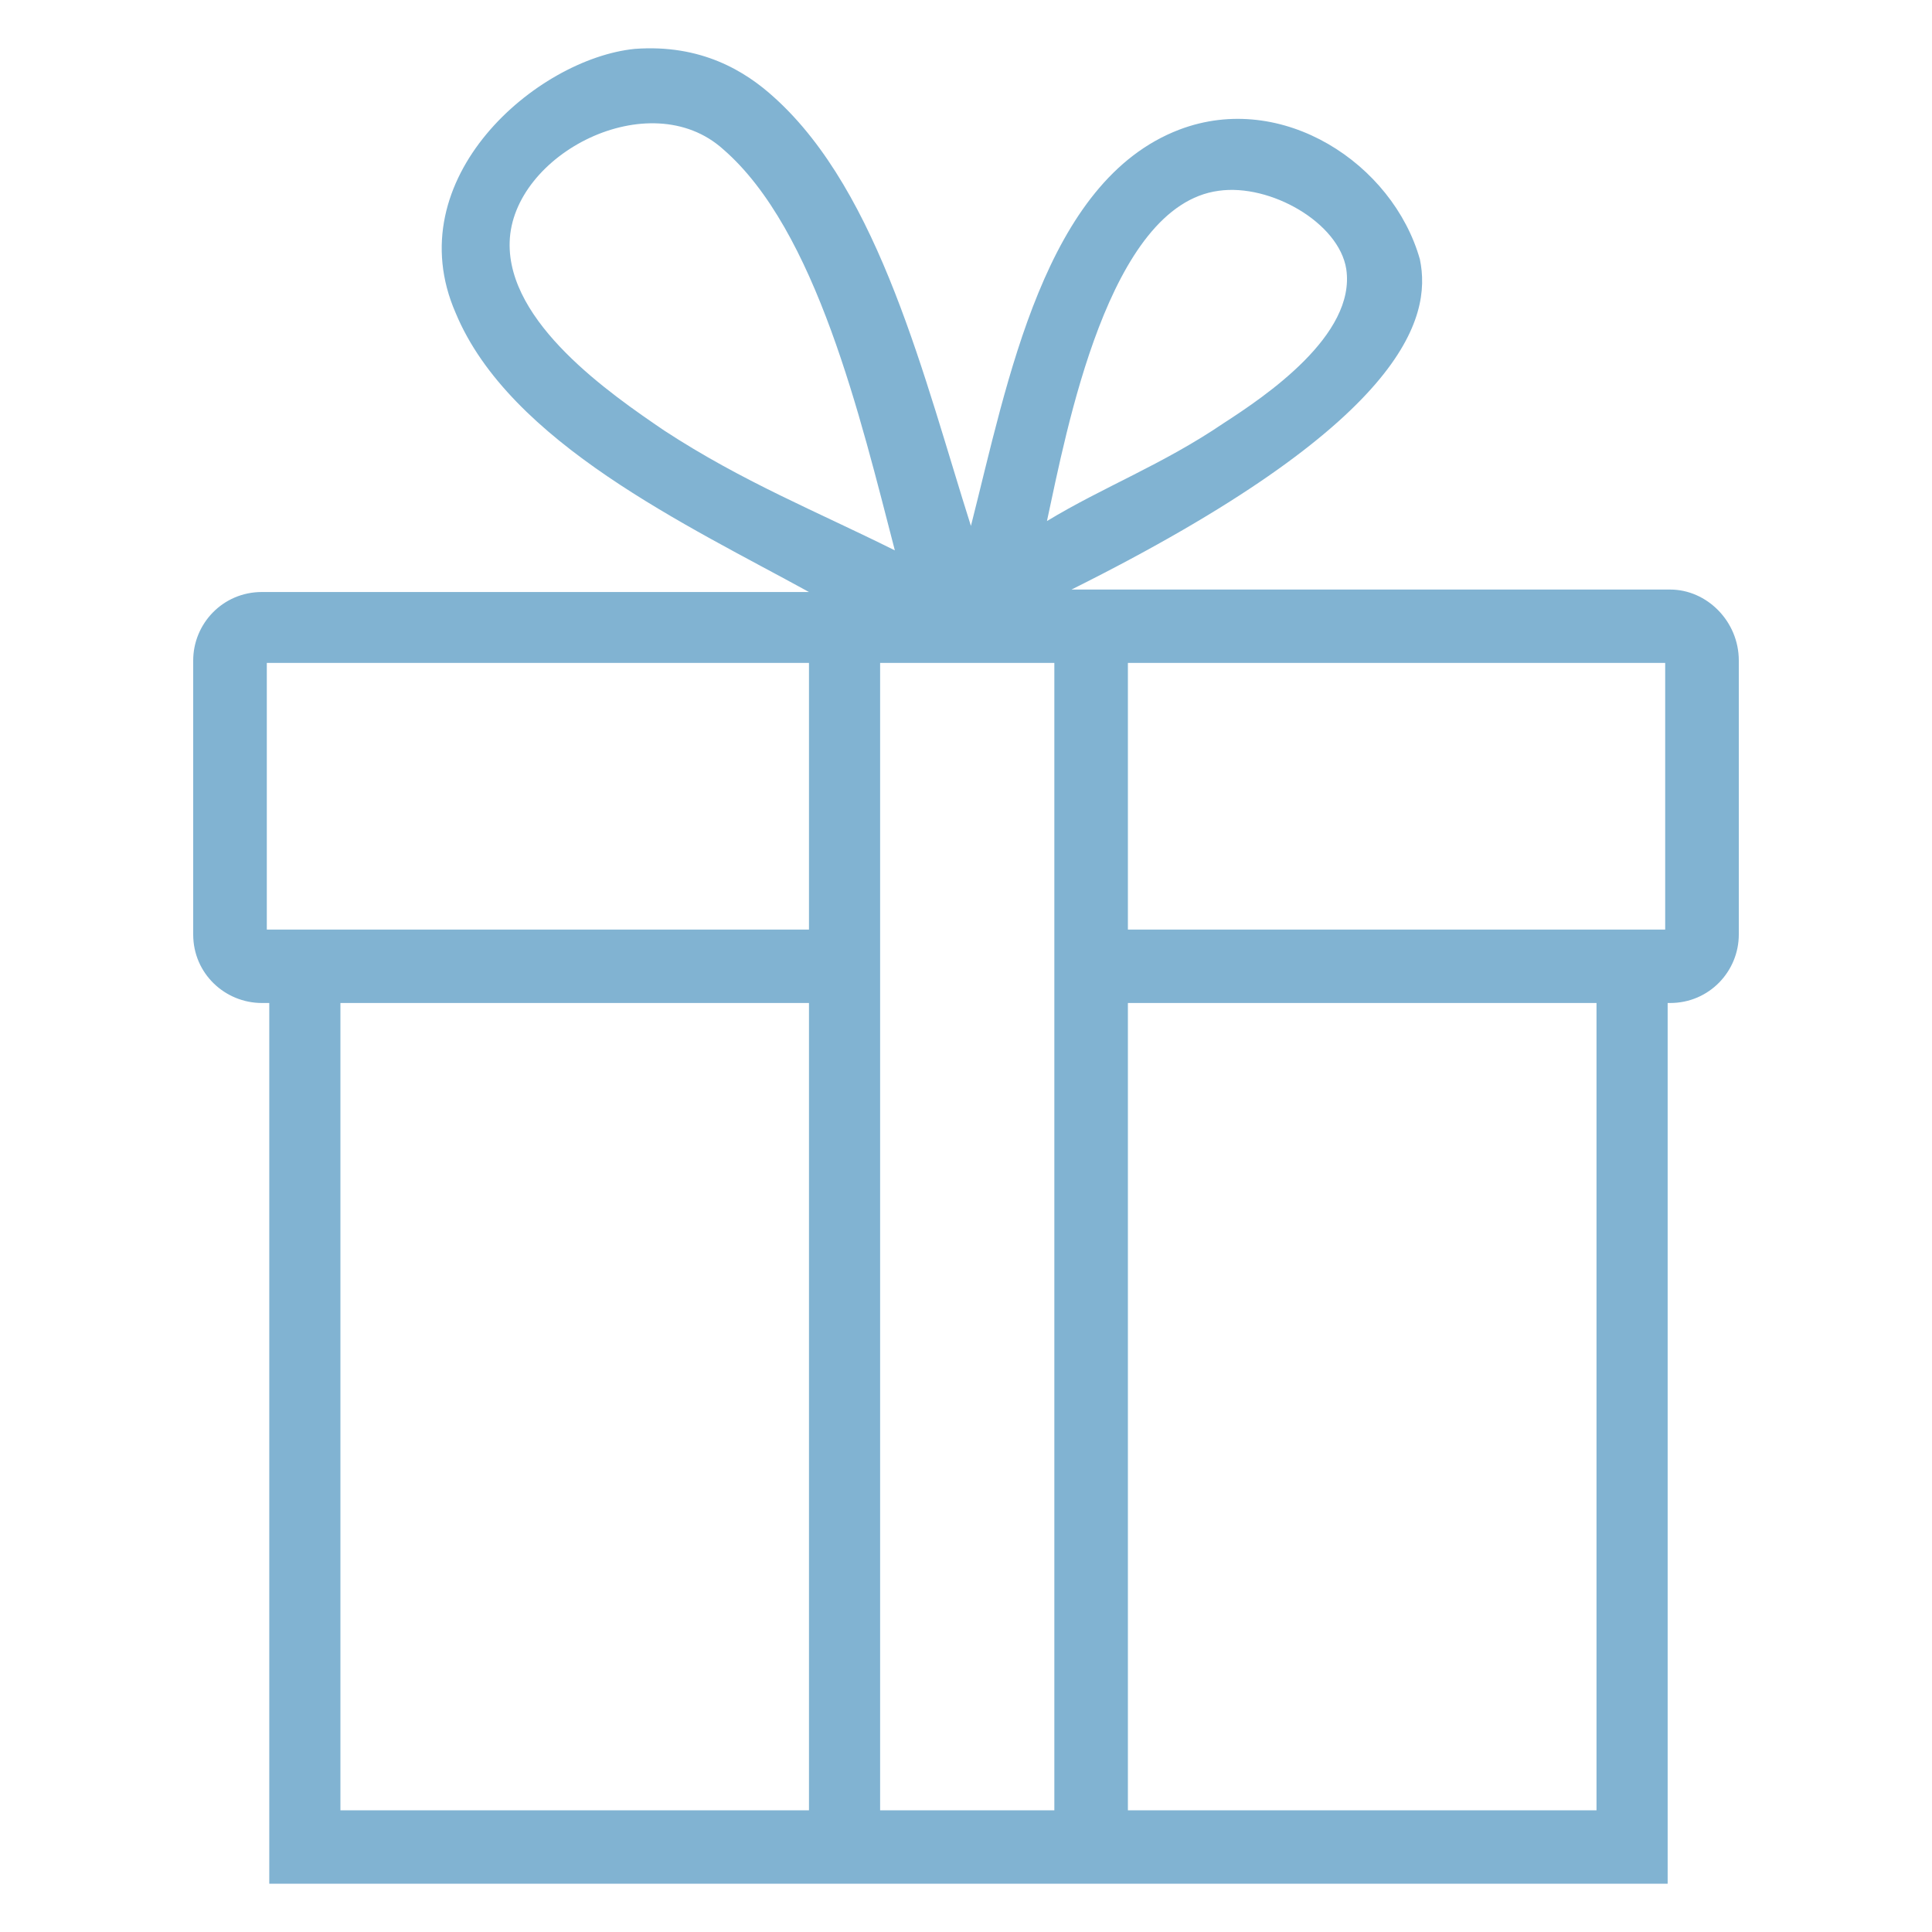
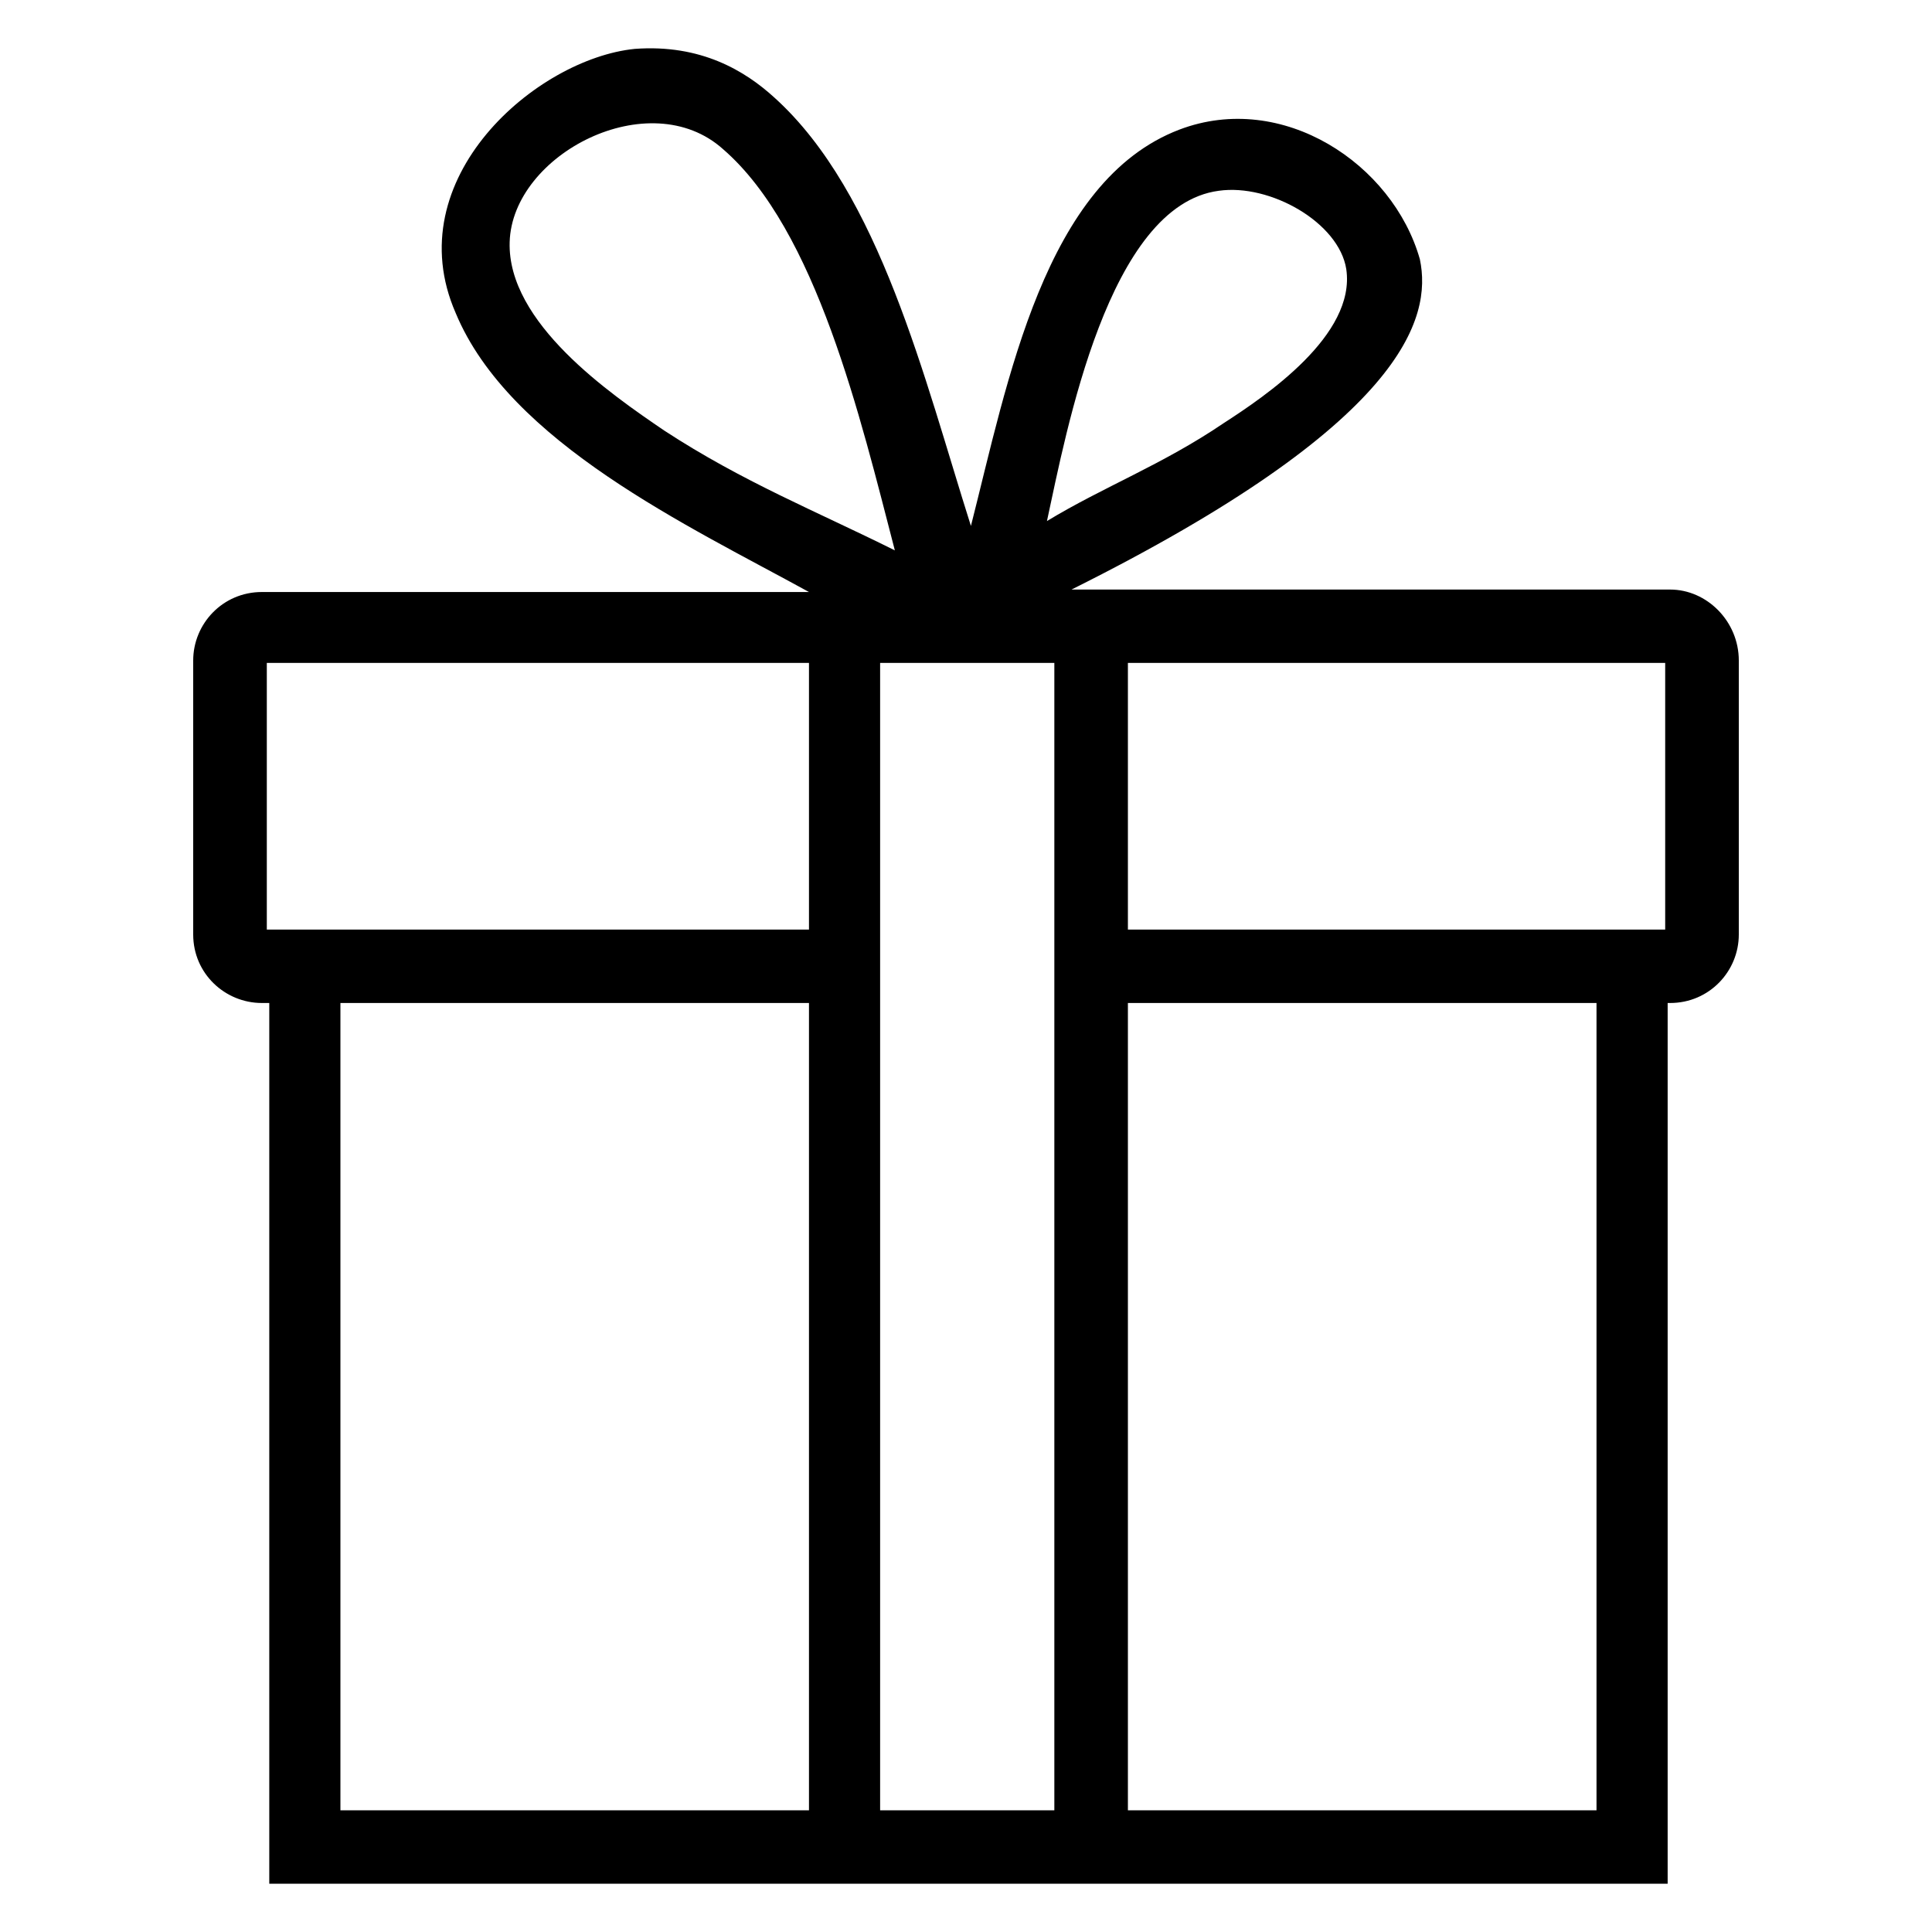
- <svg xmlns="http://www.w3.org/2000/svg" width="40" height="40" viewBox="0 0 40 40" fill="none">
-   <path d="M34.578 12.206H34.527H22.184C29.092 8.762 29.651 6.584 29.397 5.368C28.838 3.393 26.552 1.873 24.419 2.683C21.625 3.747 20.863 7.901 20.102 10.889C19.137 7.85 18.222 4 16.038 2.025C15.429 1.468 14.514 0.911 13.143 1.012C11.111 1.215 8.216 3.696 9.435 6.482C10.552 9.167 14.26 10.889 16.749 12.257H5.422C4.61 12.257 4 12.915 4 13.675V19.348C4 20.158 4.66 20.766 5.422 20.766H5.575V39H34.527V20.766H34.578C35.391 20.766 36 20.107 36 19.348V13.675C36 12.864 35.34 12.206 34.578 12.206ZM25.232 3.95C26.298 3.798 27.721 4.608 27.873 5.571C28.076 6.938 26.197 8.204 25.333 8.762C24.064 9.623 22.844 10.079 21.676 10.788C22.082 8.914 22.946 4.254 25.232 3.95ZM13.752 8.914C12.635 8.154 10.502 6.685 10.552 5.013C10.603 3.19 13.448 1.721 14.971 3.089C16.902 4.76 17.816 8.66 18.527 11.395C16.902 10.585 15.378 9.977 13.752 8.914ZM16.749 37.48H7.048V20.766H16.749V37.48ZM16.749 19.246H5.524V13.725H16.749V19.246ZM21.829 37.48H18.222V13.725H21.829V37.48ZM33.003 37.48H23.352V20.766H33.054V37.48H33.003ZM34.476 19.246H23.352V13.725H34.476V19.246Z" fill="#81B3D2" />
+ <svg xmlns="http://www.w3.org/2000/svg" width="40" height="40" viewBox="0 0 40 40">
+   <path d="M34.578 12.206H34.527H22.184C29.092 8.762 29.651 6.584 29.397 5.368C28.838 3.393 26.552 1.873 24.419 2.683C21.625 3.747 20.863 7.901 20.102 10.889C19.137 7.85 18.222 4 16.038 2.025C15.429 1.468 14.514 0.911 13.143 1.012C11.111 1.215 8.216 3.696 9.435 6.482C10.552 9.167 14.26 10.889 16.749 12.257H5.422C4.61 12.257 4 12.915 4 13.675V19.348C4 20.158 4.66 20.766 5.422 20.766H5.575V39H34.527V20.766H34.578C35.391 20.766 36 20.107 36 19.348V13.675C36 12.864 35.34 12.206 34.578 12.206ZM25.232 3.95C26.298 3.798 27.721 4.608 27.873 5.571C28.076 6.938 26.197 8.204 25.333 8.762C24.064 9.623 22.844 10.079 21.676 10.788C22.082 8.914 22.946 4.254 25.232 3.95ZM13.752 8.914C12.635 8.154 10.502 6.685 10.552 5.013C10.603 3.19 13.448 1.721 14.971 3.089C16.902 4.76 17.816 8.66 18.527 11.395C16.902 10.585 15.378 9.977 13.752 8.914ZM16.749 37.48H7.048V20.766H16.749V37.48ZM16.749 19.246H5.524V13.725H16.749V19.246ZM21.829 37.48H18.222V13.725H21.829V37.48ZM33.003 37.48H23.352V20.766H33.054V37.48H33.003ZM34.476 19.246H23.352V13.725H34.476V19.246Z" />
</svg>
